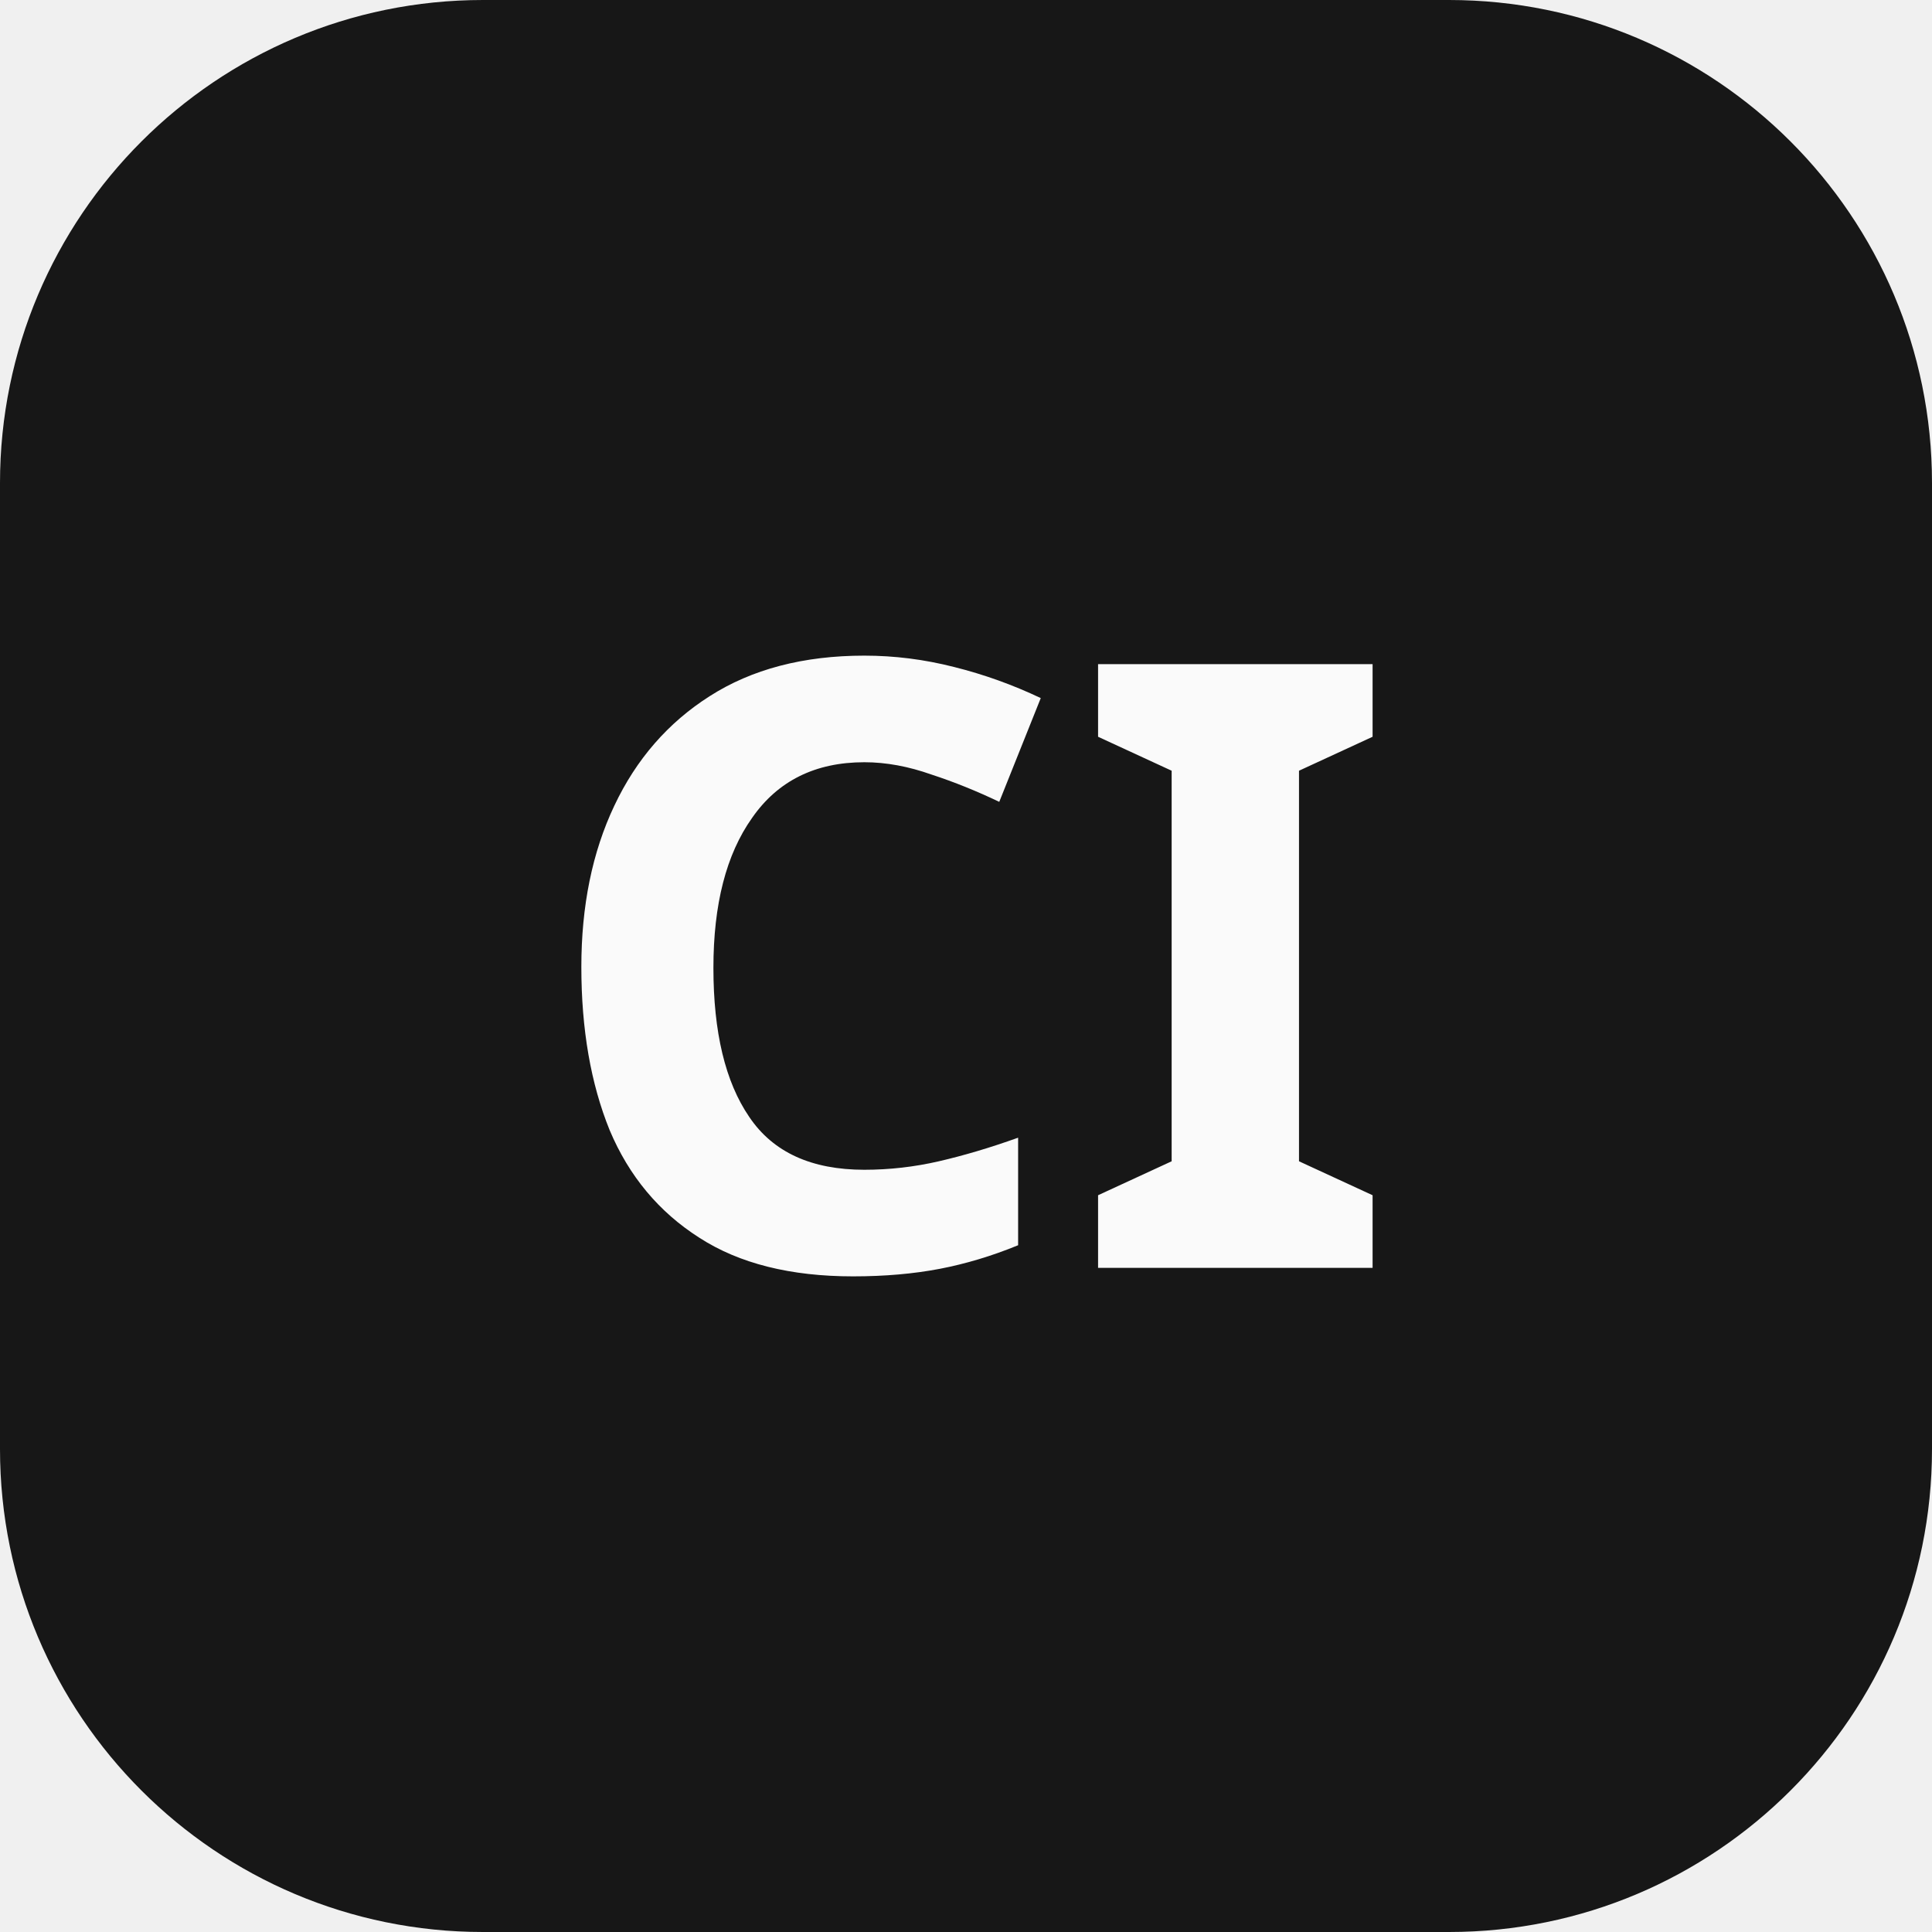
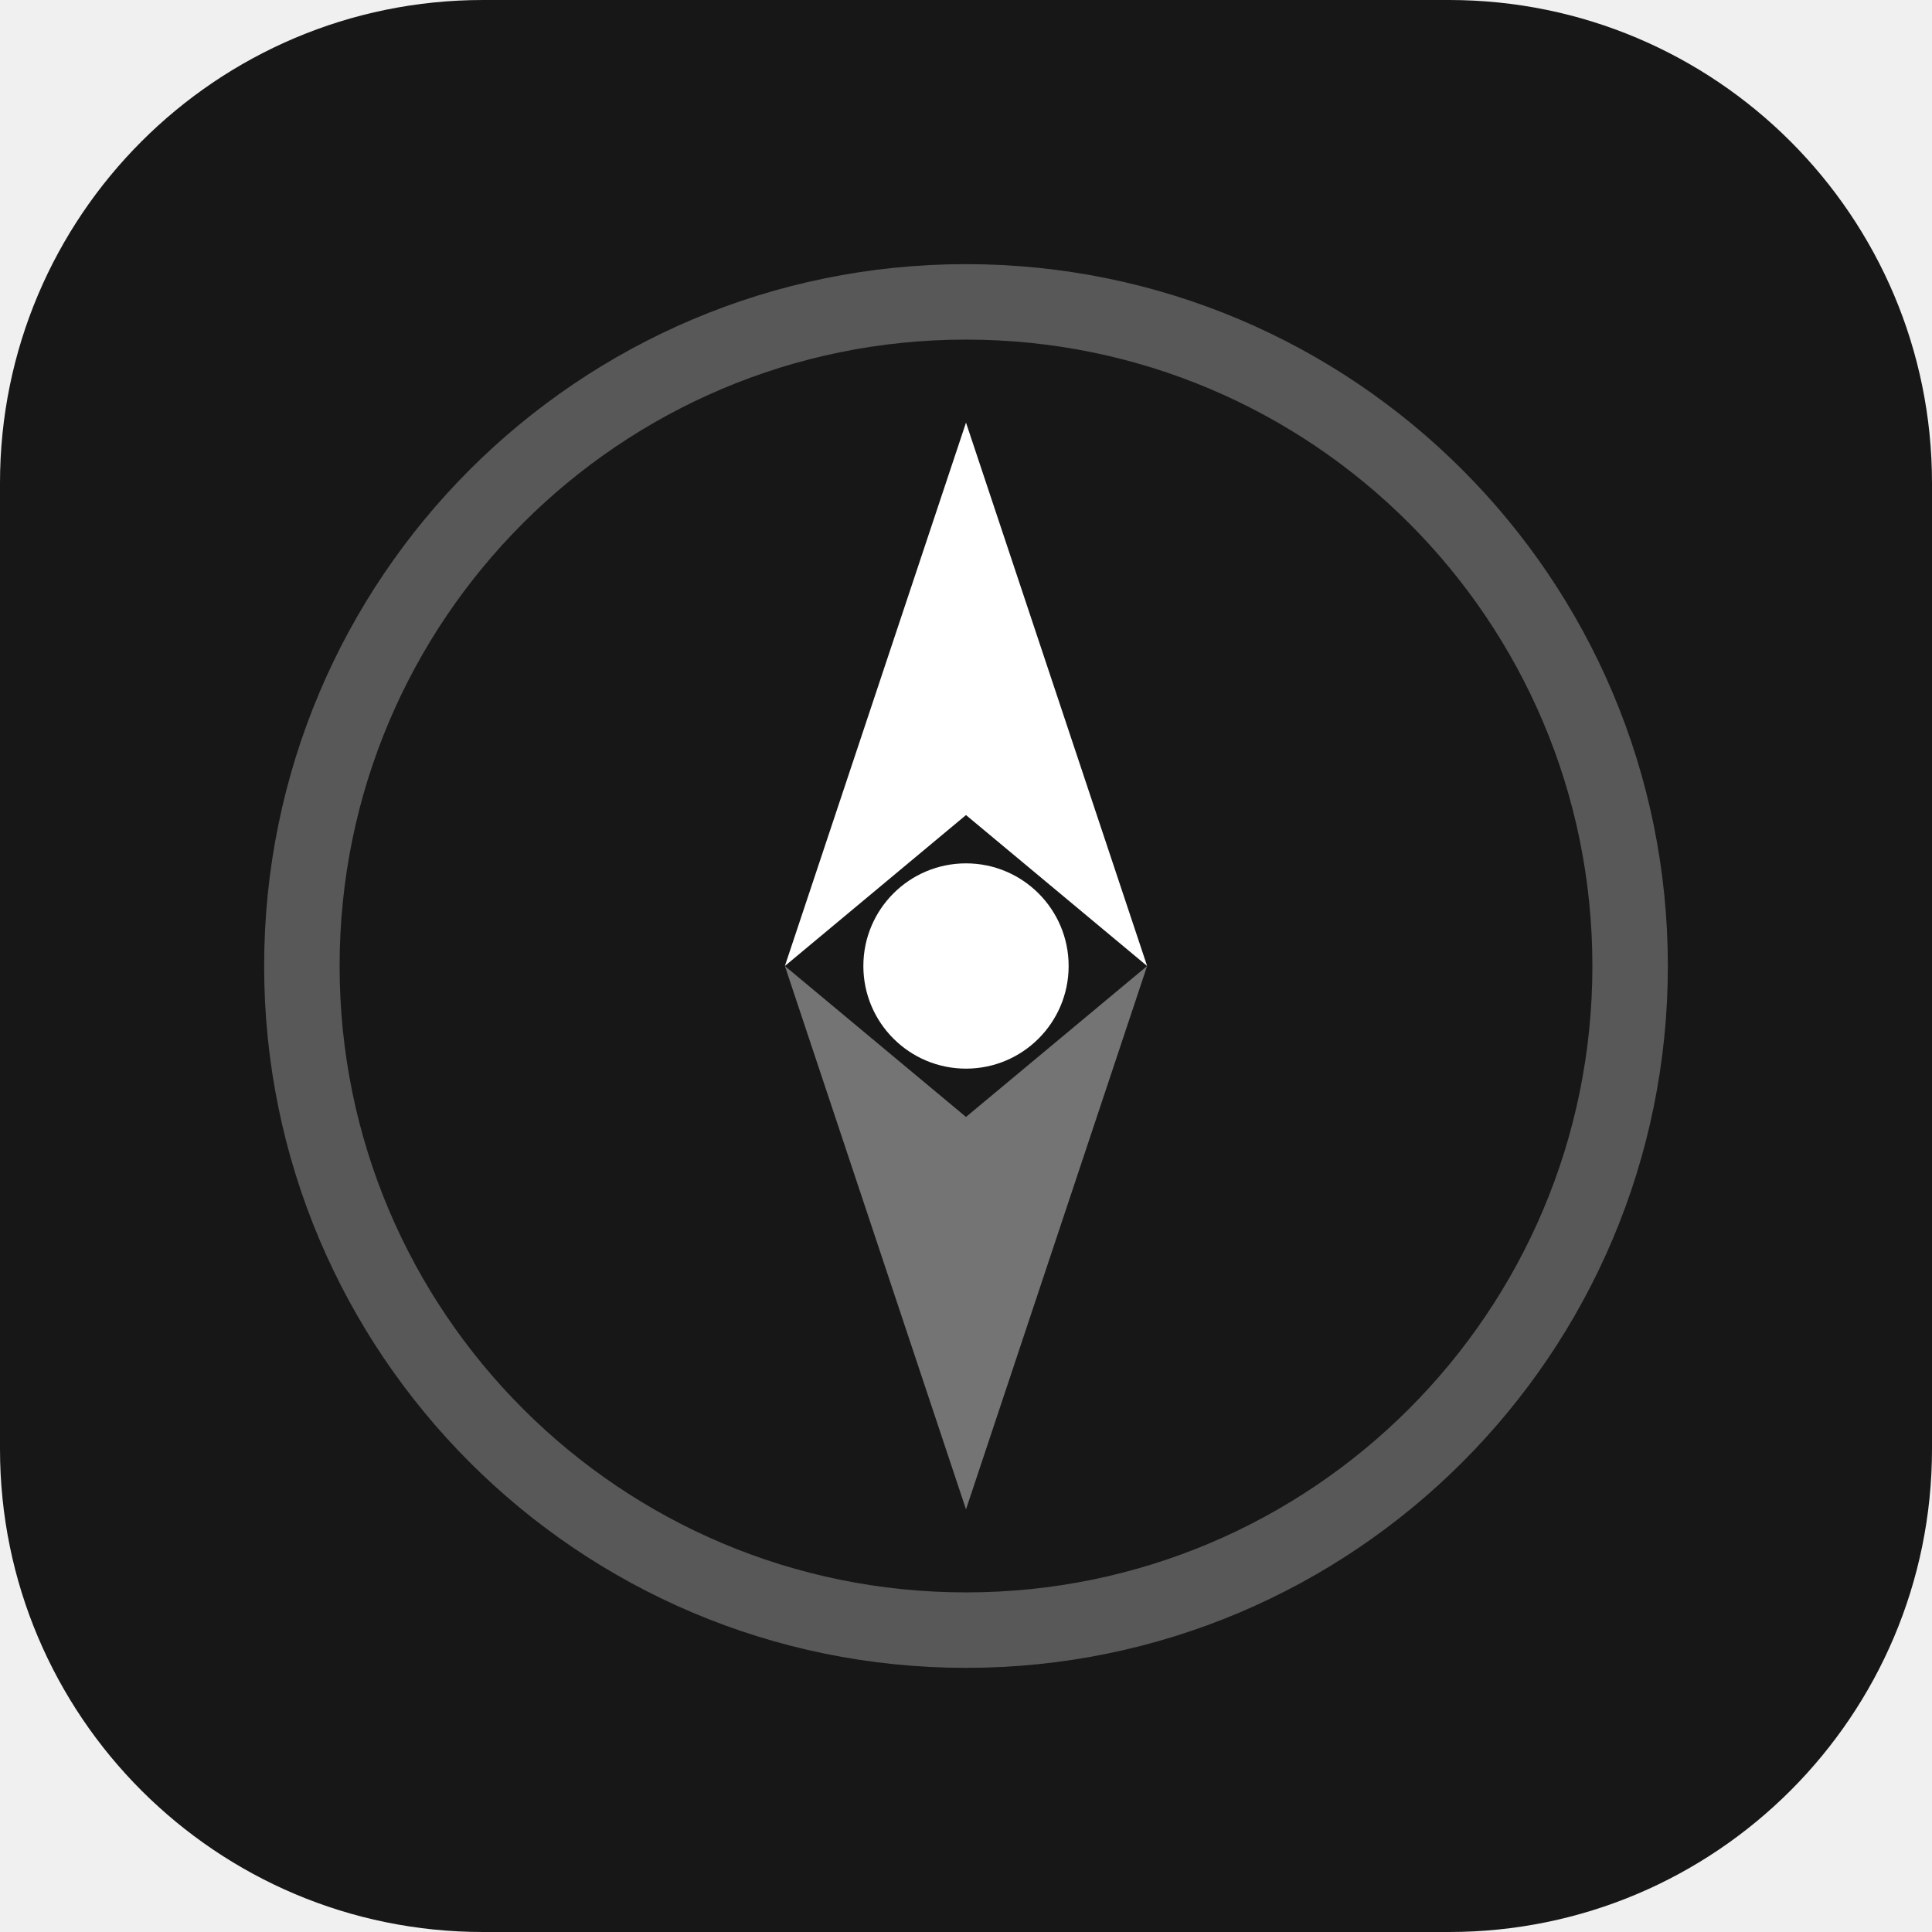
<svg xmlns="http://www.w3.org/2000/svg" viewBox="0 0 32 32" fill="none">
  <rect width="32" height="32" rx="8" fill="#171717" />
-   <text x="16" y="21" text-anchor="middle" font-family="system-ui, sans-serif" font-size="14" font-weight="700" fill="#fafafa">CI</text>
+   <circle cx="16" cy="16" r="11" stroke="#ffffff" stroke-width="1.25" opacity="0.28" />
+   <path d="M16 7 L19 16 L16 13.5 L13 16 Z" fill="#ffffff" />
+   <path d="M16 25 L13 16 L16 18.5 L19 16 Z" fill="#ffffff" opacity="0.4" />
+   <circle cx="16" cy="16" r="1.7" fill="#ffffff" />
</svg>
